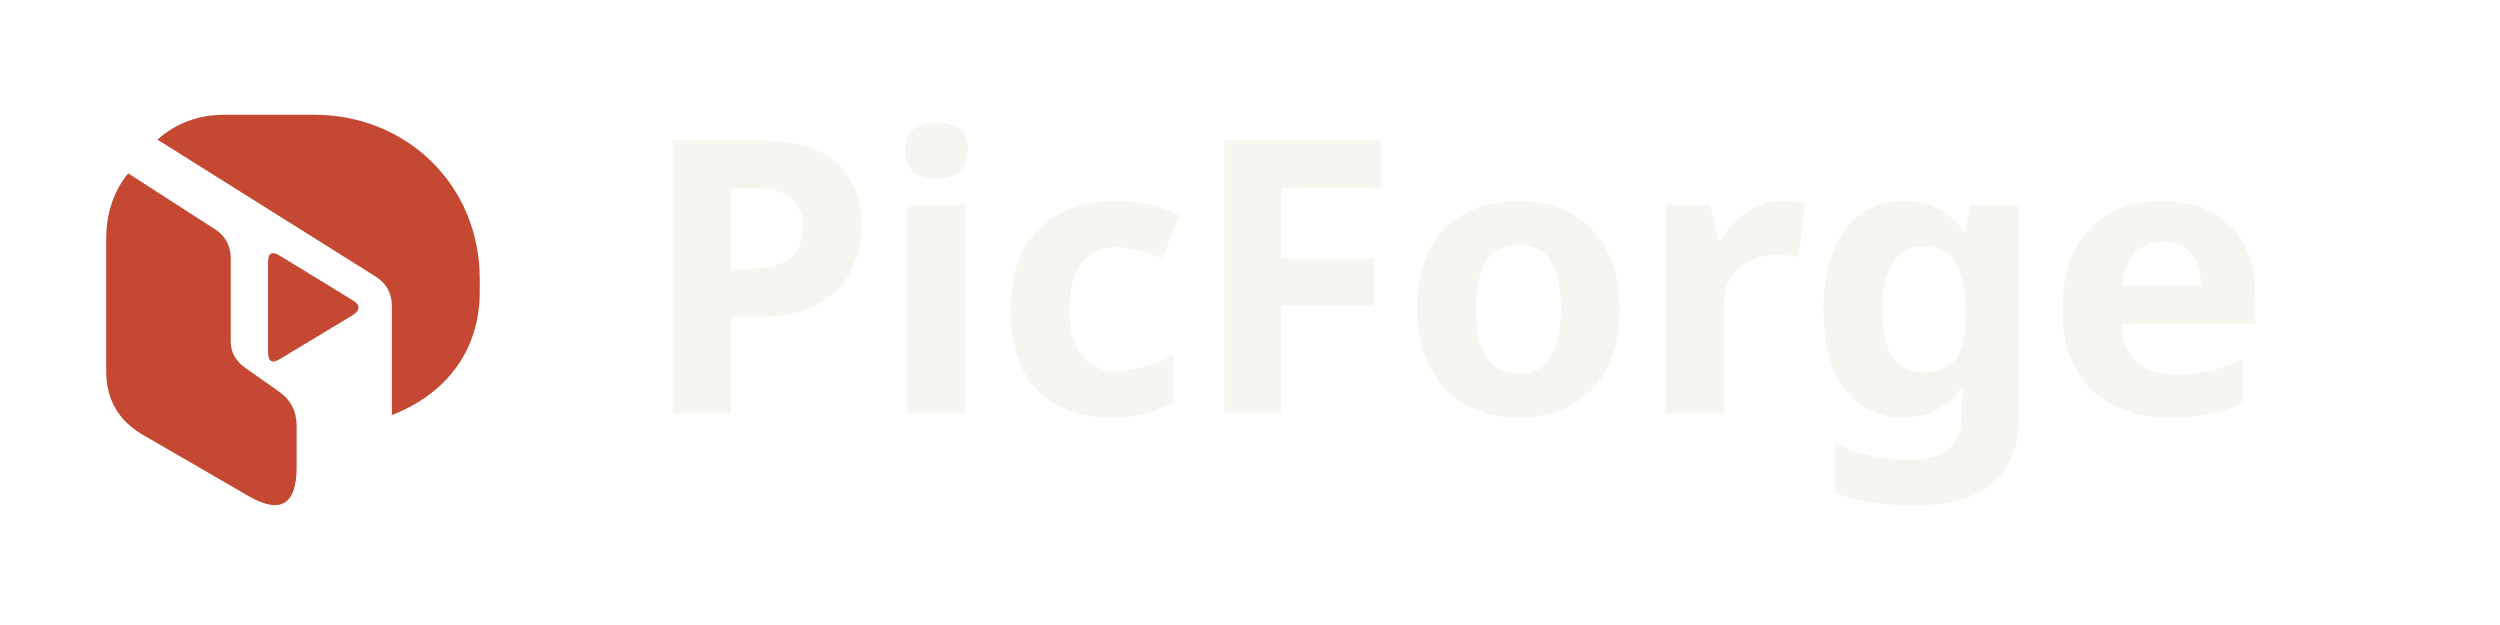
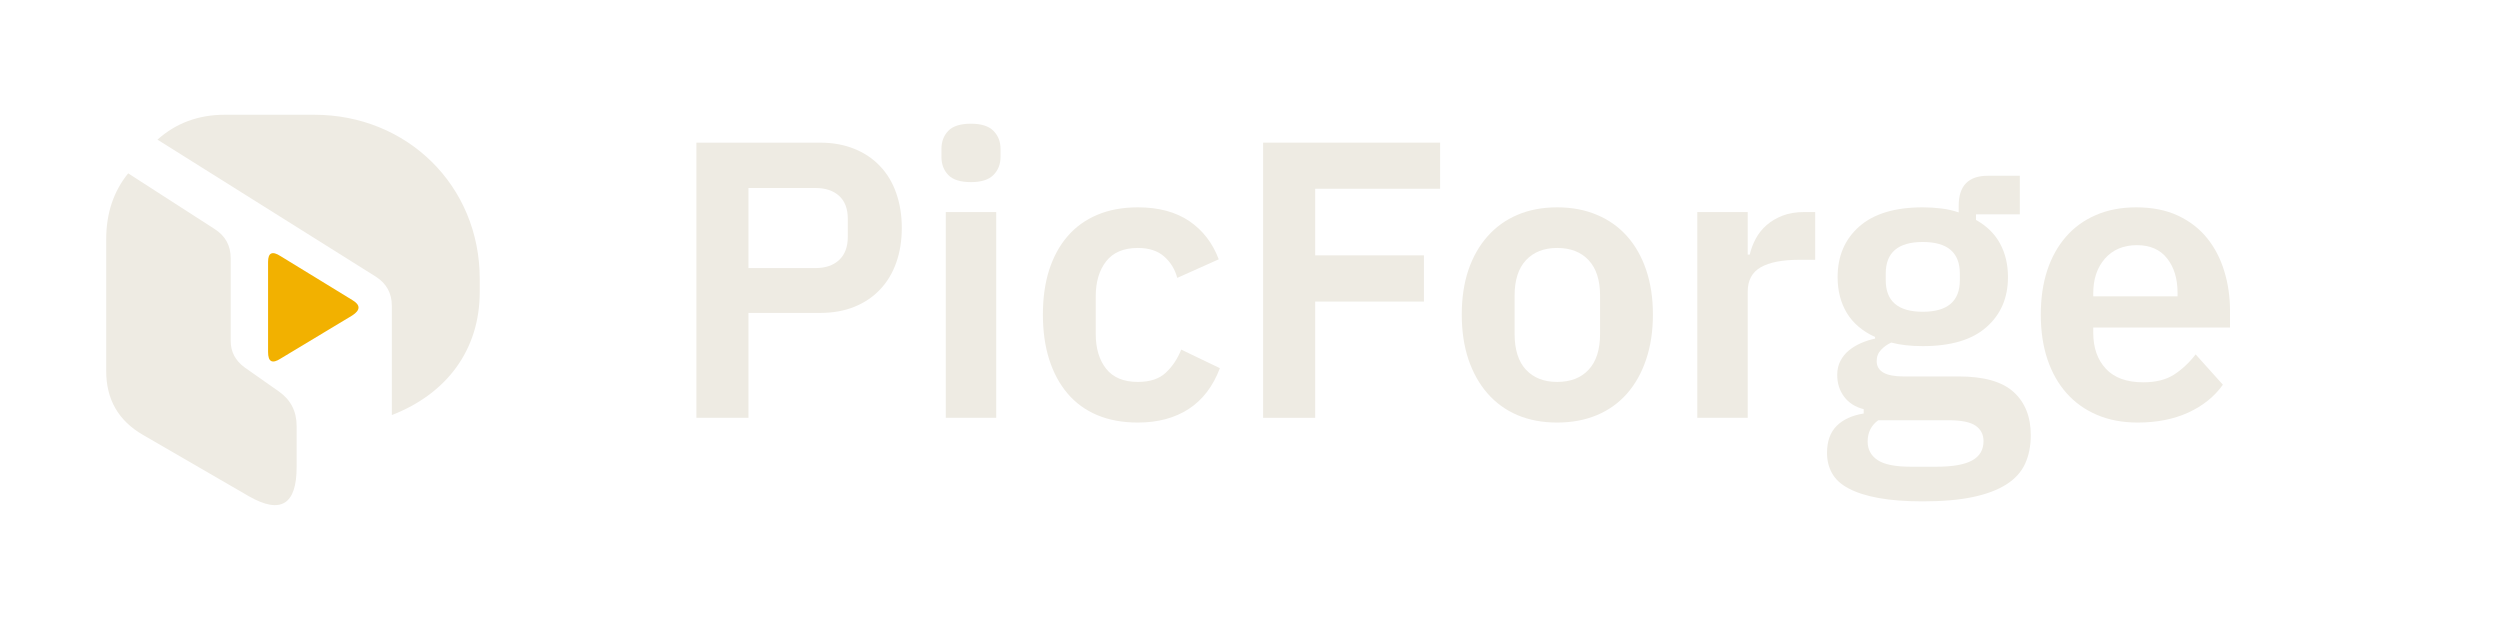
<svg xmlns="http://www.w3.org/2000/svg" width="512" height="128" viewBox="0 0 512 128">
  <g transform="translate(12 16) scale(1.5)">
-     <g fill="#c44832" transform="translate(-1.5 0)">
+     <g fill="#eeebe3" transform="translate(-1.5 0)">
      <path d="M11 13 22.8 20.6Q25 22 25 24.6V35.9Q25 38.1 26.9 39.5L31.6 42.8Q34 44.5 34 47.5V53.1Q34 60.8 27.5 57.1L13 48.7Q8 45.8 8 40V22Q8 16.7 11 13Z" />
      <path d="M15 8.4Q18.8 5 24.2 5H36.4C49.1 5 59 14.7 59 27.4V29.2C59 37.1 54.5 43.1 47 46V31.1Q47 28.5 44.8 27.1Z" />
-       <path d="M30.1 25.1Q30.1 23.2 31.8 24.3L41.6 30.3Q43.3 31.3 41.6 32.4L31.8 38.3Q30.1 39.4 30.1 37.4Z" />
+       <path d="M30.1 25.1Q30.1 23.2 31.8 24.3L41.6 30.3Q43.3 31.3 41.6 32.4L31.8 38.3Q30.1 39.4 30.1 37.4Z" fill="#f2b100" />
    </g>
  </g>
-   <svg x="132" y="23" width="336" height="82" viewBox="4 18 268 67" fill="#f7f5f0">
-     <g transform="translate(0 68.41602)">
-       <path d="M 19.781 -45.703 C 25.664 -45.703 30.016 -44.473 32.828 -42.016 C 35.648 -39.555 37.062 -36.086 37.062 -31.609 C 37.062 -28.922 36.504 -26.406 35.391 -24.062 C 34.285 -21.719 32.441 -19.816 29.859 -18.359 C 27.273 -16.91 23.785 -16.188 19.391 -16.188 L 15.234 -16.188 L 15.234 0 L 5.438 0 L 5.438 -45.703 Z M 19.453 -37.703 L 15.234 -37.703 L 15.234 -24.25 L 18.5 -24.25 C 21.188 -24.25 23.305 -24.781 24.859 -25.844 C 26.422 -26.914 27.203 -28.734 27.203 -31.297 C 27.203 -33.348 26.57 -34.926 25.312 -36.031 C 24.051 -37.145 22.098 -37.703 19.453 -37.703 Z M 19.453 -37.703 " />
+   <svg x="132" y="23" width="336" height="82" viewBox="4 16 252 65" fill="#eeebe3">
+     <g transform="translate(0 65.59961)">
+       <path d="M 5.25 0 L 5.25 -44.672 L 25.344 -44.672 C 27.395 -44.672 29.238 -44.336 30.875 -43.672 C 32.52 -43.016 33.914 -42.078 35.062 -40.859 C 36.219 -39.648 37.094 -38.191 37.688 -36.484 C 38.289 -34.773 38.594 -32.895 38.594 -30.844 C 38.594 -28.758 38.289 -26.875 37.688 -25.188 C 37.094 -23.5 36.219 -22.047 35.062 -20.828 C 33.914 -19.617 32.52 -18.68 30.875 -18.016 C 29.238 -17.359 27.395 -17.031 25.344 -17.031 L 13.703 -17.031 L 13.703 0 Z M 13.703 -24.312 L 24.578 -24.312 C 26.203 -24.312 27.484 -24.75 28.422 -25.625 C 29.359 -26.5 29.828 -27.75 29.828 -29.375 L 29.828 -32.312 C 29.828 -33.938 29.359 -35.176 28.422 -36.031 C 27.484 -36.883 26.203 -37.312 24.578 -37.312 L 13.703 -37.312 Z M 13.703 -24.312 " />
    </g>
-     <g transform="translate(40 68.41602)">
-       <path d="M 9.594 -48.703 C 11.008 -48.703 12.238 -48.367 13.281 -47.703 C 14.32 -47.047 14.844 -45.801 14.844 -43.969 C 14.844 -42.219 14.32 -41 13.281 -40.312 C 12.238 -39.633 11.008 -39.297 9.594 -39.297 C 8.145 -39.297 6.91 -39.633 5.891 -40.312 C 4.867 -41 4.359 -42.219 4.359 -43.969 C 4.359 -45.801 4.867 -47.047 5.891 -47.703 C 6.91 -48.367 8.145 -48.703 9.594 -48.703 Z M 14.406 -34.938 L 14.406 0 L 4.734 0 L 4.734 -34.938 Z M 14.406 -34.938 " />
+     <g transform="translate(41 65.59961)">
+       <path d="M 8.828 -38.266 C 7.117 -38.266 5.891 -38.648 5.141 -39.422 C 4.398 -40.191 4.031 -41.176 4.031 -42.375 L 4.031 -43.641 C 4.031 -44.836 4.398 -45.82 5.141 -46.594 C 5.891 -47.363 7.117 -47.75 8.828 -47.75 C 10.492 -47.75 11.707 -47.363 12.469 -46.594 C 13.238 -45.82 13.625 -44.836 13.625 -43.641 L 13.625 -42.375 C 13.625 -41.176 13.238 -40.191 12.469 -39.422 C 11.707 -38.648 10.492 -38.266 8.828 -38.266 Z M 4.734 -33.406 L 12.922 -33.406 L 12.922 0 L 4.734 0 Z M 4.734 -33.406 " />
    </g>
-     <g transform="translate(59 68.41602)">
-       <path d="M 19.906 0.641 C 16.531 0.641 13.57 0.008 11.031 -1.25 C 8.5 -2.508 6.531 -4.461 5.125 -7.109 C 3.719 -9.754 3.016 -13.145 3.016 -17.281 C 3.016 -21.551 3.781 -25.039 5.312 -27.75 C 6.844 -30.457 8.93 -32.438 11.578 -33.688 C 14.223 -34.945 17.234 -35.578 20.609 -35.578 C 22.609 -35.578 24.523 -35.363 26.359 -34.938 C 28.203 -34.508 29.828 -33.938 31.234 -33.219 L 28.359 -25.922 C 27.078 -26.473 25.785 -26.93 24.484 -27.297 C 23.18 -27.66 21.891 -27.844 20.609 -27.844 C 18.129 -27.844 16.219 -26.969 14.875 -25.219 C 13.531 -23.469 12.859 -20.844 12.859 -17.344 C 12.859 -13.883 13.531 -11.32 14.875 -9.656 C 16.219 -8 18.086 -7.172 20.484 -7.172 C 22.273 -7.172 24 -7.414 25.656 -7.906 C 27.32 -8.395 28.859 -9.047 30.266 -9.859 L 30.266 -1.984 C 28.898 -1.172 27.395 -0.531 25.75 -0.062 C 24.113 0.406 22.164 0.641 19.906 0.641 Z M 19.906 0.641 " />
+     <g transform="translate(59 65.59961)">
+       <path d="M 17.922 0.766 C 15.441 0.766 13.242 0.363 11.328 -0.438 C 9.41 -1.25 7.801 -2.422 6.5 -3.953 C 5.195 -5.492 4.203 -7.344 3.516 -9.5 C 2.836 -11.656 2.5 -14.078 2.5 -16.766 C 2.5 -19.453 2.836 -21.863 3.516 -24 C 4.203 -26.133 5.195 -27.957 6.5 -29.469 C 7.801 -30.988 9.41 -32.148 11.328 -32.953 C 13.242 -33.766 15.441 -34.172 17.922 -34.172 C 21.285 -34.172 24.066 -33.426 26.266 -31.938 C 28.461 -30.445 30.055 -28.379 31.047 -25.734 L 24.312 -22.719 C 23.938 -24.125 23.223 -25.285 22.172 -26.203 C 21.129 -27.117 19.711 -27.578 17.922 -27.578 C 15.617 -27.578 13.898 -26.852 12.766 -25.406 C 11.641 -23.957 11.078 -22.062 11.078 -19.719 L 11.078 -13.625 C 11.078 -11.281 11.641 -9.395 12.766 -7.969 C 13.898 -6.539 15.617 -5.828 17.922 -5.828 C 19.879 -5.828 21.391 -6.328 22.453 -7.328 C 23.523 -8.328 24.359 -9.578 24.953 -11.078 L 31.234 -8.062 C 30.117 -5.113 28.43 -2.906 26.172 -1.438 C 23.91 0.031 21.16 0.766 17.922 0.766 Z M 17.922 0.766 " />
    </g>
-     <g transform="translate(92 68.41602)">
-       <path d="M 15.297 0 L 5.766 0 L 5.766 -45.703 L 31.938 -45.703 L 31.938 -37.766 L 15.297 -37.766 L 15.297 -25.984 L 30.781 -25.984 L 30.781 -18.047 L 15.297 -18.047 Z M 15.297 0 " />
+     <g transform="translate(92 65.59961)">
+       <path d="M 5.25 0 L 5.25 -44.672 L 33.984 -44.672 L 33.984 -37.188 L 13.703 -37.188 L 13.703 -26.375 L 31.359 -26.375 L 31.359 -18.875 L 13.703 -18.875 L 13.703 0 Z M 5.25 0 " />
    </g>
-     <g transform="translate(127 68.41602)">
-       <path d="M 36.922 -17.531 C 36.922 -11.727 35.395 -7.25 32.344 -4.094 C 29.301 -0.938 25.156 0.641 19.906 0.641 C 16.613 0.641 13.695 -0.062 11.156 -1.469 C 8.625 -2.875 6.633 -4.93 5.188 -7.641 C 3.738 -10.359 3.016 -13.656 3.016 -17.531 C 3.016 -23.332 4.535 -27.789 7.578 -30.906 C 10.629 -34.02 14.801 -35.578 20.094 -35.578 C 23.383 -35.578 26.285 -34.883 28.797 -33.5 C 31.316 -32.113 33.301 -30.078 34.75 -27.391 C 36.195 -24.703 36.922 -21.414 36.922 -17.531 Z M 12.859 -17.531 C 12.859 -14.125 13.41 -11.469 14.516 -9.562 C 15.629 -7.664 17.469 -6.719 20.031 -6.719 C 22.508 -6.719 24.301 -7.664 25.406 -9.562 C 26.52 -11.469 27.078 -14.125 27.078 -17.531 C 27.078 -20.988 26.52 -23.633 25.406 -25.469 C 24.301 -27.301 22.488 -28.219 19.969 -28.219 C 17.445 -28.219 15.629 -27.301 14.516 -25.469 C 13.41 -23.633 12.859 -20.988 12.859 -17.531 Z M 12.859 -17.531 " />
+     <g transform="translate(127 65.59961)">
+       <path d="M 17.984 0.766 C 15.598 0.766 13.453 0.363 11.547 -0.438 C 9.648 -1.25 8.031 -2.422 6.688 -3.953 C 5.344 -5.492 4.305 -7.344 3.578 -9.5 C 2.859 -11.656 2.5 -14.078 2.5 -16.766 C 2.5 -19.453 2.859 -21.863 3.578 -24 C 4.305 -26.133 5.344 -27.957 6.688 -29.469 C 8.031 -30.988 9.648 -32.148 11.547 -32.953 C 13.453 -33.766 15.598 -34.172 17.984 -34.172 C 20.367 -34.172 22.52 -33.766 24.438 -32.953 C 26.363 -32.148 28 -30.988 29.344 -29.469 C 30.688 -27.957 31.719 -26.133 32.438 -24 C 33.164 -21.863 33.531 -19.453 33.531 -16.766 C 33.531 -14.078 33.164 -11.656 32.438 -9.5 C 31.719 -7.344 30.688 -5.492 29.344 -3.953 C 28 -2.422 26.363 -1.25 24.438 -0.438 C 22.52 0.363 20.367 0.766 17.984 0.766 Z M 17.984 -5.828 C 20.16 -5.828 21.863 -6.488 23.094 -7.812 C 24.332 -9.133 24.953 -11.07 24.953 -13.625 L 24.953 -19.844 C 24.953 -22.352 24.332 -24.27 23.094 -25.594 C 21.863 -26.914 20.16 -27.578 17.984 -27.578 C 15.848 -27.578 14.16 -26.914 12.922 -25.594 C 11.691 -24.27 11.078 -22.352 11.078 -19.844 L 11.078 -13.625 C 11.078 -11.07 11.691 -9.133 12.922 -7.812 C 14.16 -6.488 15.848 -5.828 17.984 -5.828 Z M 17.984 -5.828 " />
    </g>
-     <g transform="translate(167 68.41602)">
-       <path d="M 24 -35.578 C 24.633 -35.578 25.316 -35.535 26.047 -35.453 C 26.773 -35.367 27.375 -35.285 27.844 -35.203 L 26.875 -26.172 C 26.406 -26.305 25.848 -26.406 25.203 -26.469 C 24.566 -26.531 23.801 -26.562 22.906 -26.562 C 21.582 -26.562 20.258 -26.281 18.938 -25.719 C 17.613 -25.164 16.516 -24.25 15.641 -22.969 C 14.773 -21.695 14.344 -19.953 14.344 -17.734 L 14.344 0 L 4.672 0 L 4.672 -34.938 L 12.031 -34.938 L 13.438 -29.062 L 13.891 -29.062 C 14.91 -30.852 16.305 -32.383 18.078 -33.656 C 19.848 -34.938 21.82 -35.578 24 -35.578 Z M 24 -35.578 " />
+     <g transform="translate(163 65.59961)">
+       <path d="M 4.734 0 L 4.734 -33.406 L 12.922 -33.406 L 12.922 -26.5 L 13.25 -26.5 C 13.457 -27.395 13.785 -28.258 14.234 -29.094 C 14.68 -29.926 15.27 -30.66 16 -31.297 C 16.727 -31.93 17.594 -32.441 18.594 -32.828 C 19.594 -33.211 20.754 -33.406 22.078 -33.406 L 23.875 -33.406 L 23.875 -25.656 L 21.312 -25.656 C 18.539 -25.656 16.445 -25.25 15.031 -24.438 C 13.625 -23.633 12.922 -22.316 12.922 -20.484 L 12.922 0 Z M 4.734 0 " />
    </g>
-     <g transform="translate(195 68.41602)">
-       <path d="M 16.312 -35.578 C 18.707 -35.578 20.723 -35.117 22.359 -34.203 C 24.004 -33.285 25.363 -32.062 26.438 -30.531 L 26.75 -30.531 L 27.578 -34.938 L 35.781 -34.938 L 35.781 0.25 C 35.781 5.207 34.348 8.961 31.484 11.516 C 28.629 14.078 24.211 15.359 18.234 15.359 C 15.547 15.359 13.133 15.195 11 14.875 C 8.875 14.562 6.867 14.02 4.984 13.25 L 4.984 5.062 C 6.953 5.914 8.938 6.578 10.938 7.047 C 12.945 7.516 15.273 7.75 17.922 7.75 C 20.566 7.75 22.594 7.129 24 5.891 C 25.406 4.648 26.109 2.941 26.109 0.766 L 26.109 -0.188 C 26.109 -0.695 26.141 -1.379 26.203 -2.234 C 26.266 -3.086 26.344 -3.836 26.438 -4.484 L 26.109 -4.484 C 25.129 -2.941 23.836 -1.703 22.234 -0.766 C 20.641 0.172 18.645 0.641 16.25 0.641 C 12.195 0.641 8.977 -0.914 6.594 -4.031 C 4.207 -7.145 3.016 -11.602 3.016 -17.406 C 3.016 -23.207 4.227 -27.688 6.656 -30.844 C 9.082 -34 12.301 -35.578 16.312 -35.578 Z M 19.453 -27.969 C 17.316 -27.969 15.68 -27.051 14.547 -25.219 C 13.422 -23.383 12.859 -20.738 12.859 -17.281 C 12.859 -10.363 15.117 -6.906 19.641 -6.906 C 22.203 -6.906 24.023 -7.648 25.109 -9.141 C 26.203 -10.641 26.75 -12.969 26.75 -16.125 L 26.75 -17.531 C 26.75 -21.031 26.203 -23.645 25.109 -25.375 C 24.023 -27.102 22.141 -27.969 19.453 -27.969 Z M 19.453 -27.969 " />
+     <g transform="translate(187 65.59961)">
+       <path d="M 34.875 2.812 C 34.875 4.562 34.566 6.109 33.953 7.453 C 33.336 8.797 32.32 9.914 30.906 10.812 C 29.5 11.707 27.688 12.391 25.469 12.859 C 23.25 13.328 20.539 13.562 17.344 13.562 C 14.531 13.562 12.141 13.379 10.172 13.016 C 8.211 12.66 6.602 12.148 5.344 11.484 C 4.082 10.828 3.176 10.004 2.625 9.016 C 2.07 8.035 1.797 6.93 1.797 5.703 C 1.797 3.816 2.316 2.352 3.359 1.312 C 4.398 0.27 5.863 -0.398 7.75 -0.703 L 7.75 -1.406 C 6.383 -1.75 5.328 -2.422 4.578 -3.422 C 3.828 -4.422 3.453 -5.602 3.453 -6.969 C 3.453 -7.82 3.625 -8.578 3.969 -9.234 C 4.312 -9.898 4.77 -10.469 5.344 -10.938 C 5.914 -11.406 6.566 -11.801 7.297 -12.125 C 8.023 -12.445 8.789 -12.691 9.594 -12.859 L 9.594 -13.125 C 7.551 -14.062 6.023 -15.359 5.016 -17.016 C 4.016 -18.68 3.516 -20.625 3.516 -22.844 C 3.516 -26.258 4.688 -29 7.031 -31.062 C 9.383 -33.133 12.82 -34.172 17.344 -34.172 C 18.363 -34.172 19.375 -34.109 20.375 -33.984 C 21.383 -33.859 22.316 -33.645 23.172 -33.344 L 23.172 -34.438 C 23.172 -37.676 24.75 -39.297 27.906 -39.297 L 33.094 -39.297 L 33.094 -33.031 L 25.984 -33.031 L 25.984 -32.125 C 27.734 -31.145 29.035 -29.863 29.891 -28.281 C 30.742 -26.707 31.172 -24.895 31.172 -22.844 C 31.172 -19.477 30.004 -16.77 27.672 -14.719 C 25.348 -12.664 21.906 -11.641 17.344 -11.641 C 15.383 -11.641 13.676 -11.832 12.219 -12.219 C 11.582 -11.926 11.031 -11.531 10.562 -11.031 C 10.094 -10.539 9.859 -9.938 9.859 -9.219 C 9.859 -7.551 11.305 -6.719 14.203 -6.719 L 23.172 -6.719 C 27.266 -6.719 30.238 -5.875 32.094 -4.188 C 33.945 -2.5 34.875 -0.164 34.875 2.812 Z M 27.203 3.781 C 27.203 2.707 26.773 1.875 25.922 1.281 C 25.066 0.688 23.594 0.391 21.5 0.391 L 10.109 0.391 C 8.961 1.234 8.391 2.383 8.391 3.844 C 8.391 5.125 8.922 6.125 9.984 6.844 C 11.047 7.57 12.859 7.938 15.422 7.938 L 19.516 7.938 C 22.203 7.938 24.156 7.594 25.375 6.906 C 26.594 6.227 27.203 5.188 27.203 3.781 Z M 17.344 -17.219 C 21.352 -17.219 23.359 -18.926 23.359 -22.344 L 23.359 -23.422 C 23.359 -26.836 21.352 -28.547 17.344 -28.547 C 13.332 -28.547 11.328 -26.836 11.328 -23.422 L 11.328 -22.344 C 11.328 -18.926 13.332 -17.219 17.344 -17.219 Z M 17.344 -17.219 " />
    </g>
-     <g transform="translate(235 68.41602)">
-       <path d="M 19.578 -35.578 C 24.441 -35.578 28.27 -34.211 31.062 -31.484 C 33.863 -28.754 35.266 -24.832 35.266 -19.719 L 35.266 -15.047 L 12.797 -15.047 C 12.922 -12.398 13.738 -10.316 15.25 -8.797 C 16.77 -7.285 18.961 -6.531 21.828 -6.531 C 24.004 -6.531 25.988 -6.742 27.781 -7.172 C 29.57 -7.598 31.406 -8.238 33.281 -9.094 L 33.281 -1.859 C 31.57 -1.004 29.754 -0.375 27.828 0.031 C 25.91 0.438 23.566 0.641 20.797 0.641 C 17.336 0.641 14.273 -0.008 11.609 -1.312 C 8.941 -2.613 6.844 -4.586 5.312 -7.234 C 3.781 -9.879 3.016 -13.207 3.016 -17.219 C 3.016 -23.32 4.535 -27.906 7.578 -30.969 C 10.629 -34.039 14.629 -35.578 19.578 -35.578 Z M 19.844 -28.734 C 17.914 -28.734 16.344 -28.125 15.125 -26.906 C 13.914 -25.695 13.227 -23.895 13.062 -21.5 L 26.234 -21.5 C 26.191 -23.594 25.648 -25.32 24.609 -26.688 C 23.566 -28.051 21.977 -28.734 19.844 -28.734 Z M 19.844 -28.734 " />
+     <g transform="translate(221 65.59961)">
+       <path d="M 18.234 0.766 C 15.766 0.766 13.555 0.348 11.609 -0.484 C 9.672 -1.316 8.031 -2.488 6.688 -4 C 5.344 -5.508 4.305 -7.344 3.578 -9.5 C 2.859 -11.656 2.5 -14.078 2.5 -16.766 C 2.5 -19.41 2.848 -21.801 3.547 -23.938 C 4.254 -26.07 5.27 -27.895 6.594 -29.406 C 7.914 -30.926 9.535 -32.098 11.453 -32.922 C 13.379 -33.754 15.555 -34.172 17.984 -34.172 C 20.586 -34.172 22.848 -33.723 24.766 -32.828 C 26.68 -31.93 28.258 -30.711 29.5 -29.172 C 30.738 -27.641 31.664 -25.859 32.281 -23.828 C 32.906 -21.805 33.219 -19.645 33.219 -17.344 L 33.219 -14.656 L 11.016 -14.656 L 11.016 -13.828 C 11.016 -11.391 11.695 -9.438 13.062 -7.969 C 14.426 -6.5 16.453 -5.766 19.141 -5.766 C 21.18 -5.766 22.852 -6.188 24.156 -7.031 C 25.457 -7.883 26.617 -8.973 27.641 -10.297 L 32.062 -5.375 C 30.695 -3.457 28.828 -1.953 26.453 -0.859 C 24.086 0.223 21.348 0.766 18.234 0.766 Z M 18.109 -28.031 C 15.93 -28.031 14.203 -27.305 12.922 -25.859 C 11.648 -24.41 11.016 -22.531 11.016 -20.219 L 11.016 -19.719 L 24.703 -19.719 L 24.703 -20.281 C 24.703 -22.594 24.133 -24.461 23 -25.891 C 21.875 -27.316 20.242 -28.031 18.109 -28.031 Z M 18.109 -28.031 " />
    </g>
  </svg>
</svg>
